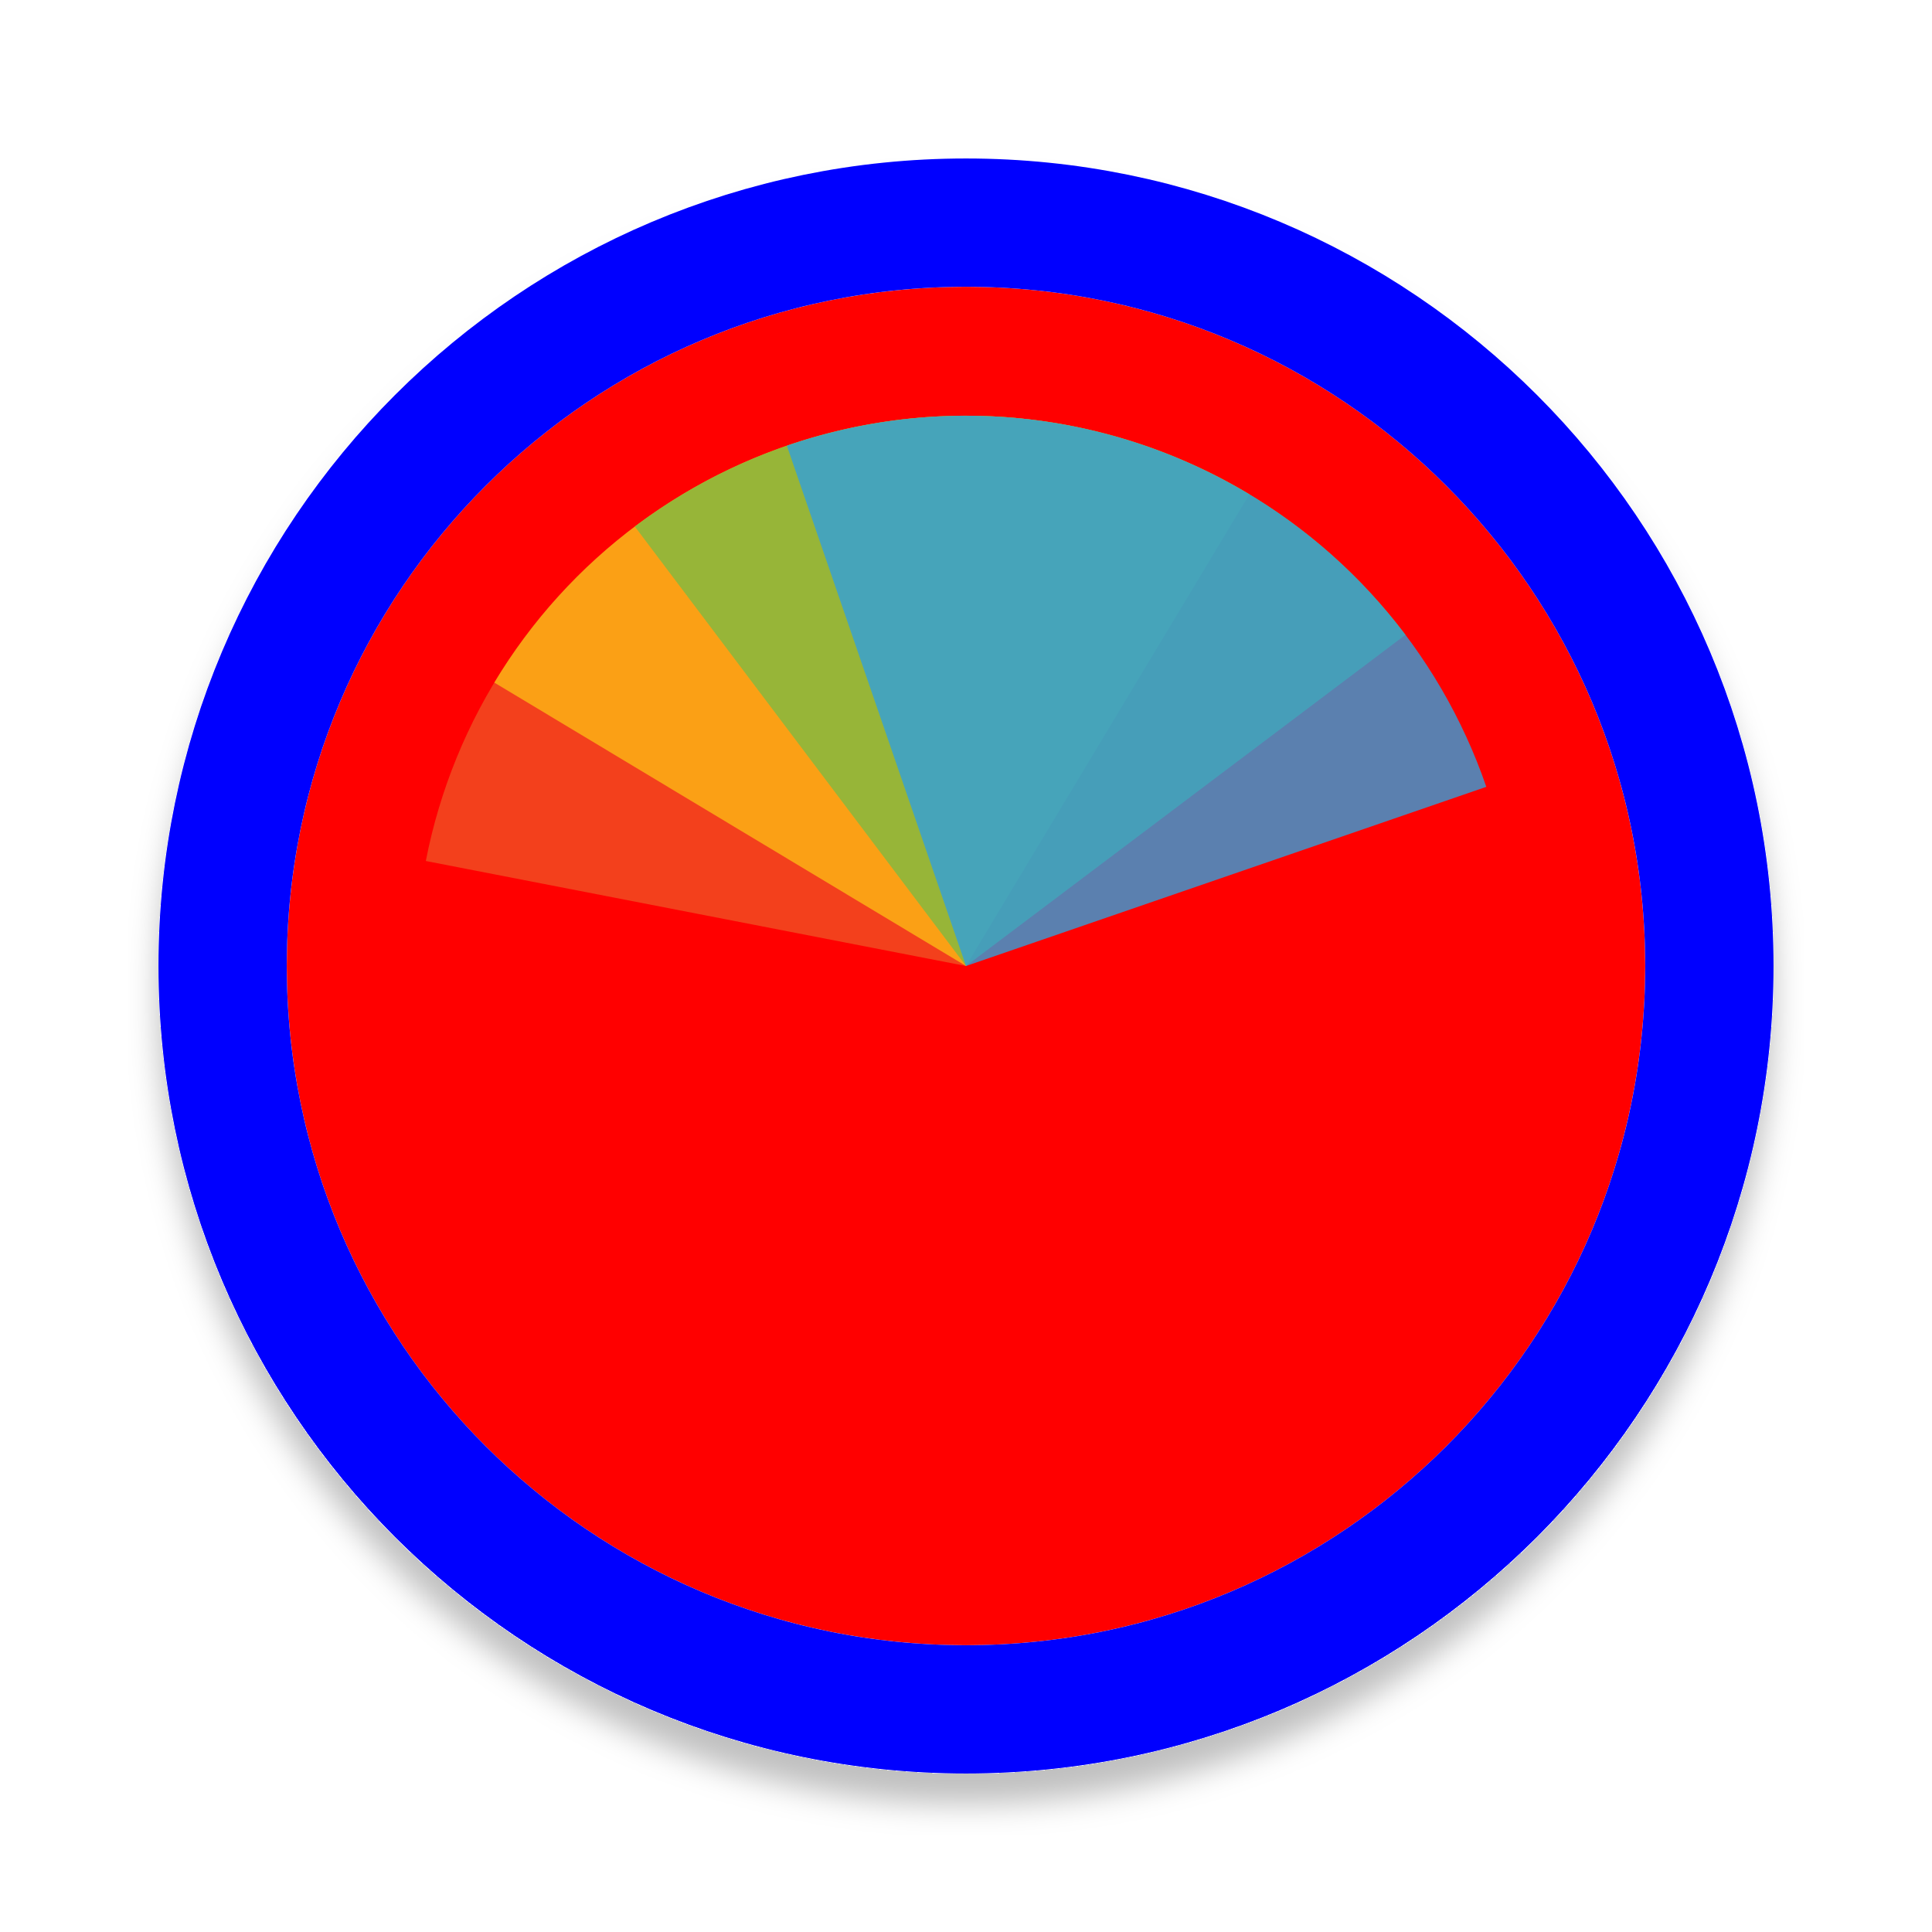
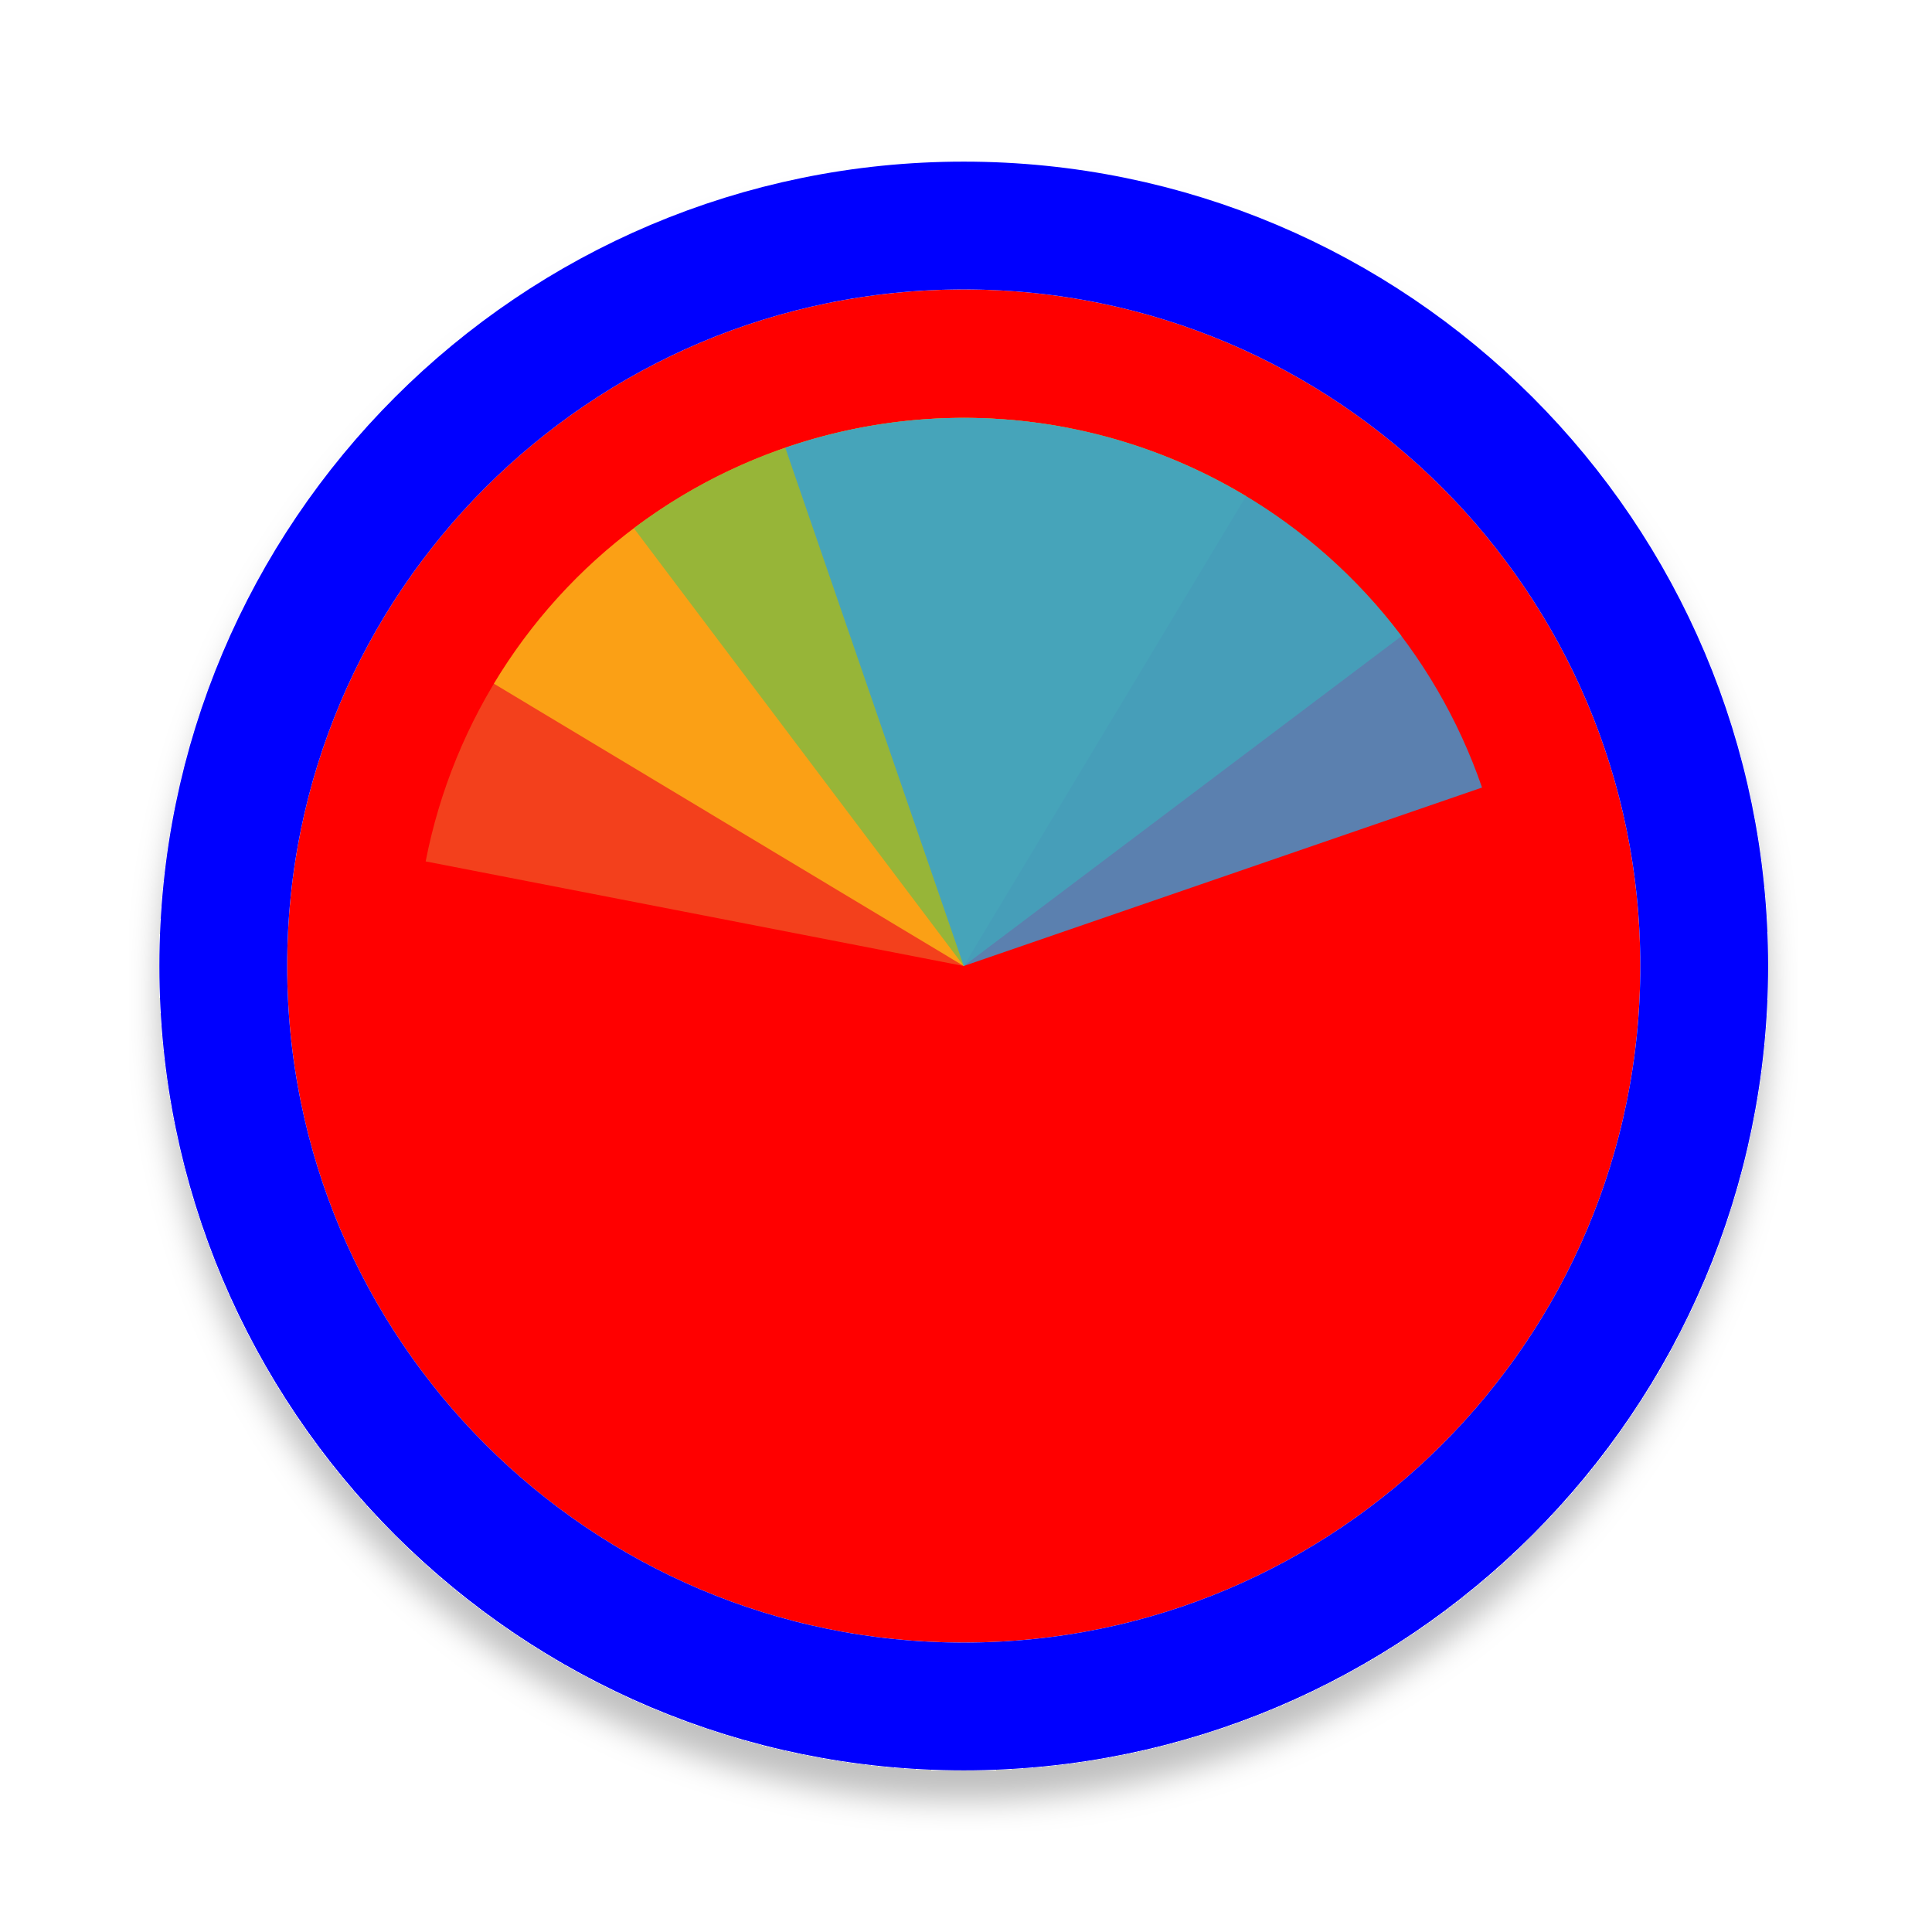
- <svg xmlns="http://www.w3.org/2000/svg" width="256" height="256" viewBox="0 0 256 256" fill="none">
+ <svg xmlns="http://www.w3.org/2000/svg" width="256" height="256" viewBox="0 0 257 256" fill="none">
  <g filter="url(#filter0_d_3519_3090)">
-     <path d="M218 128C218 177.706 177.706 218 128 218C78.294 218 38 177.706 38 128C38 78.294 78.294 38 128 38C177.706 38 218 78.294 218 128Z" fill="#FF0000" />
-     <path d="M128 226.5C182.4 226.5 226.5 182.4 226.5 128C226.5 73.6 182.4 29.5 128 29.5C73.6 29.5 29.5 73.6 29.5 128C29.5 182.4 73.6 226.5 128 226.5Z" stroke="#0000FF" stroke-width="17" />
+     <path d="M218.2 128C218.2 177.706 177.906 218 128.2 218C78.494 218 38.2 177.706 38.2 128C38.2 78.294 78.494 38 128.2 38C177.906 38 218.2 78.294 218.2 128Z" fill="#FF0000" />
+     <path d="M128.2 226.5C182.6 226.5 226.7 182.4 226.7 128C226.7 73.6 182.6 29.5 128.2 29.5C73.8 29.5 29.7 73.6 29.7 128C29.7 182.4 73.8 226.5 128.2 226.5Z" stroke="#0000FF" stroke-width="17" />
  </g>
-   <path d="M56.423 114.086L128 128L141.914 56.423C132.514 54.596 122.847 54.638 113.463 56.547C104.08 58.456 95.164 62.194 87.226 67.549C79.287 72.903 72.481 79.769 67.196 87.754C61.911 95.739 58.25 104.687 56.423 114.086Z" fill="#F05024" fill-opacity="0.8" />
-   <path d="M165.555 65.498L128 128L65.498 90.445C70.43 82.237 76.93 75.081 84.628 69.385C92.325 63.689 101.069 59.566 110.36 57.249C119.651 54.932 129.308 54.469 138.778 55.884C148.249 57.3 157.347 60.566 165.555 65.498Z" fill="#FCB813" fill-opacity="0.8" />
-   <path d="M84.118 69.766L128 128L186.234 84.118C180.471 76.471 173.259 70.033 165.008 65.173C156.758 60.313 147.631 57.126 138.148 55.793C128.666 54.46 119.014 55.008 109.743 57.406C100.473 59.803 91.765 64.003 84.118 69.766Z" fill="#7EBA41" fill-opacity="0.8" />
-   <path d="M196.944 104.261L128 128L104.261 59.056C113.315 55.938 122.894 54.635 132.452 55.219C142.009 55.804 151.358 58.265 159.965 62.463C168.571 66.661 176.266 72.513 182.611 79.684C188.956 86.856 193.827 95.207 196.944 104.261Z" fill="#32A0DA" fill-opacity="0.8" />
+   <path d="M56.623 114.086L128.2 128L142.114 56.423C132.714 54.596 123.047 54.638 113.663 56.547C104.28 58.456 95.364 62.194 87.426 67.549C79.487 72.903 72.681 79.769 67.396 87.754C62.111 95.739 58.45 104.687 56.623 114.086Z" fill="#F05024" fill-opacity="0.8" />
+   <path d="M165.755 65.498L128.2 128L65.698 90.445C70.63 82.237 77.13 75.081 84.828 69.385C92.525 63.689 101.269 59.566 110.56 57.249C119.851 54.932 129.508 54.469 138.978 55.884C148.449 57.3 157.547 60.566 165.755 65.498Z" fill="#FCB813" fill-opacity="0.8" />
+   <path d="M84.318 69.766L128.2 128L186.434 84.118C180.671 76.471 173.459 70.033 165.208 65.173C156.958 60.313 147.831 57.126 138.348 55.793C128.866 54.46 119.214 55.008 109.943 57.406C100.673 59.803 91.965 64.003 84.318 69.766Z" fill="#7EBA41" fill-opacity="0.8" />
+   <path d="M197.144 104.261L128.2 128L104.461 59.056C113.515 55.938 123.094 54.635 132.652 55.219C142.209 55.804 151.558 58.265 160.165 62.463C168.771 66.661 176.466 72.513 182.811 79.684C189.156 86.856 194.026 95.207 197.144 104.261Z" fill="#32A0DA" fill-opacity="0.8" />
  <defs>
-     <filter id="filter0_d_3519_3090" x="17" y="21" width="222" height="222" filterUnits="userSpaceOnUse" color-interpolation-filters="sRGB">
+     <filter id="filter0_d_3519_3090" x="17.2" y="21" width="222" height="222" filterUnits="userSpaceOnUse" color-interpolation-filters="sRGB">
      <feFlood flood-opacity="0" result="BackgroundImageFix" />
      <feColorMatrix in="SourceAlpha" type="matrix" values="0 0 0 0 0 0 0 0 0 0 0 0 0 0 0 0 0 0 127 0" result="hardAlpha" />
      <feOffset dy="4" />
      <feGaussianBlur stdDeviation="2" />
      <feComposite in2="hardAlpha" operator="out" />
      <feColorMatrix type="matrix" values="0 0 0 0 0 0 0 0 0 0 0 0 0 0 0 0 0 0 0.25 0" />
      <feBlend mode="normal" in2="BackgroundImageFix" result="effect1_dropShadow_3519_3090" />
      <feBlend mode="normal" in="SourceGraphic" in2="effect1_dropShadow_3519_3090" result="shape" />
    </filter>
  </defs>
</svg>
